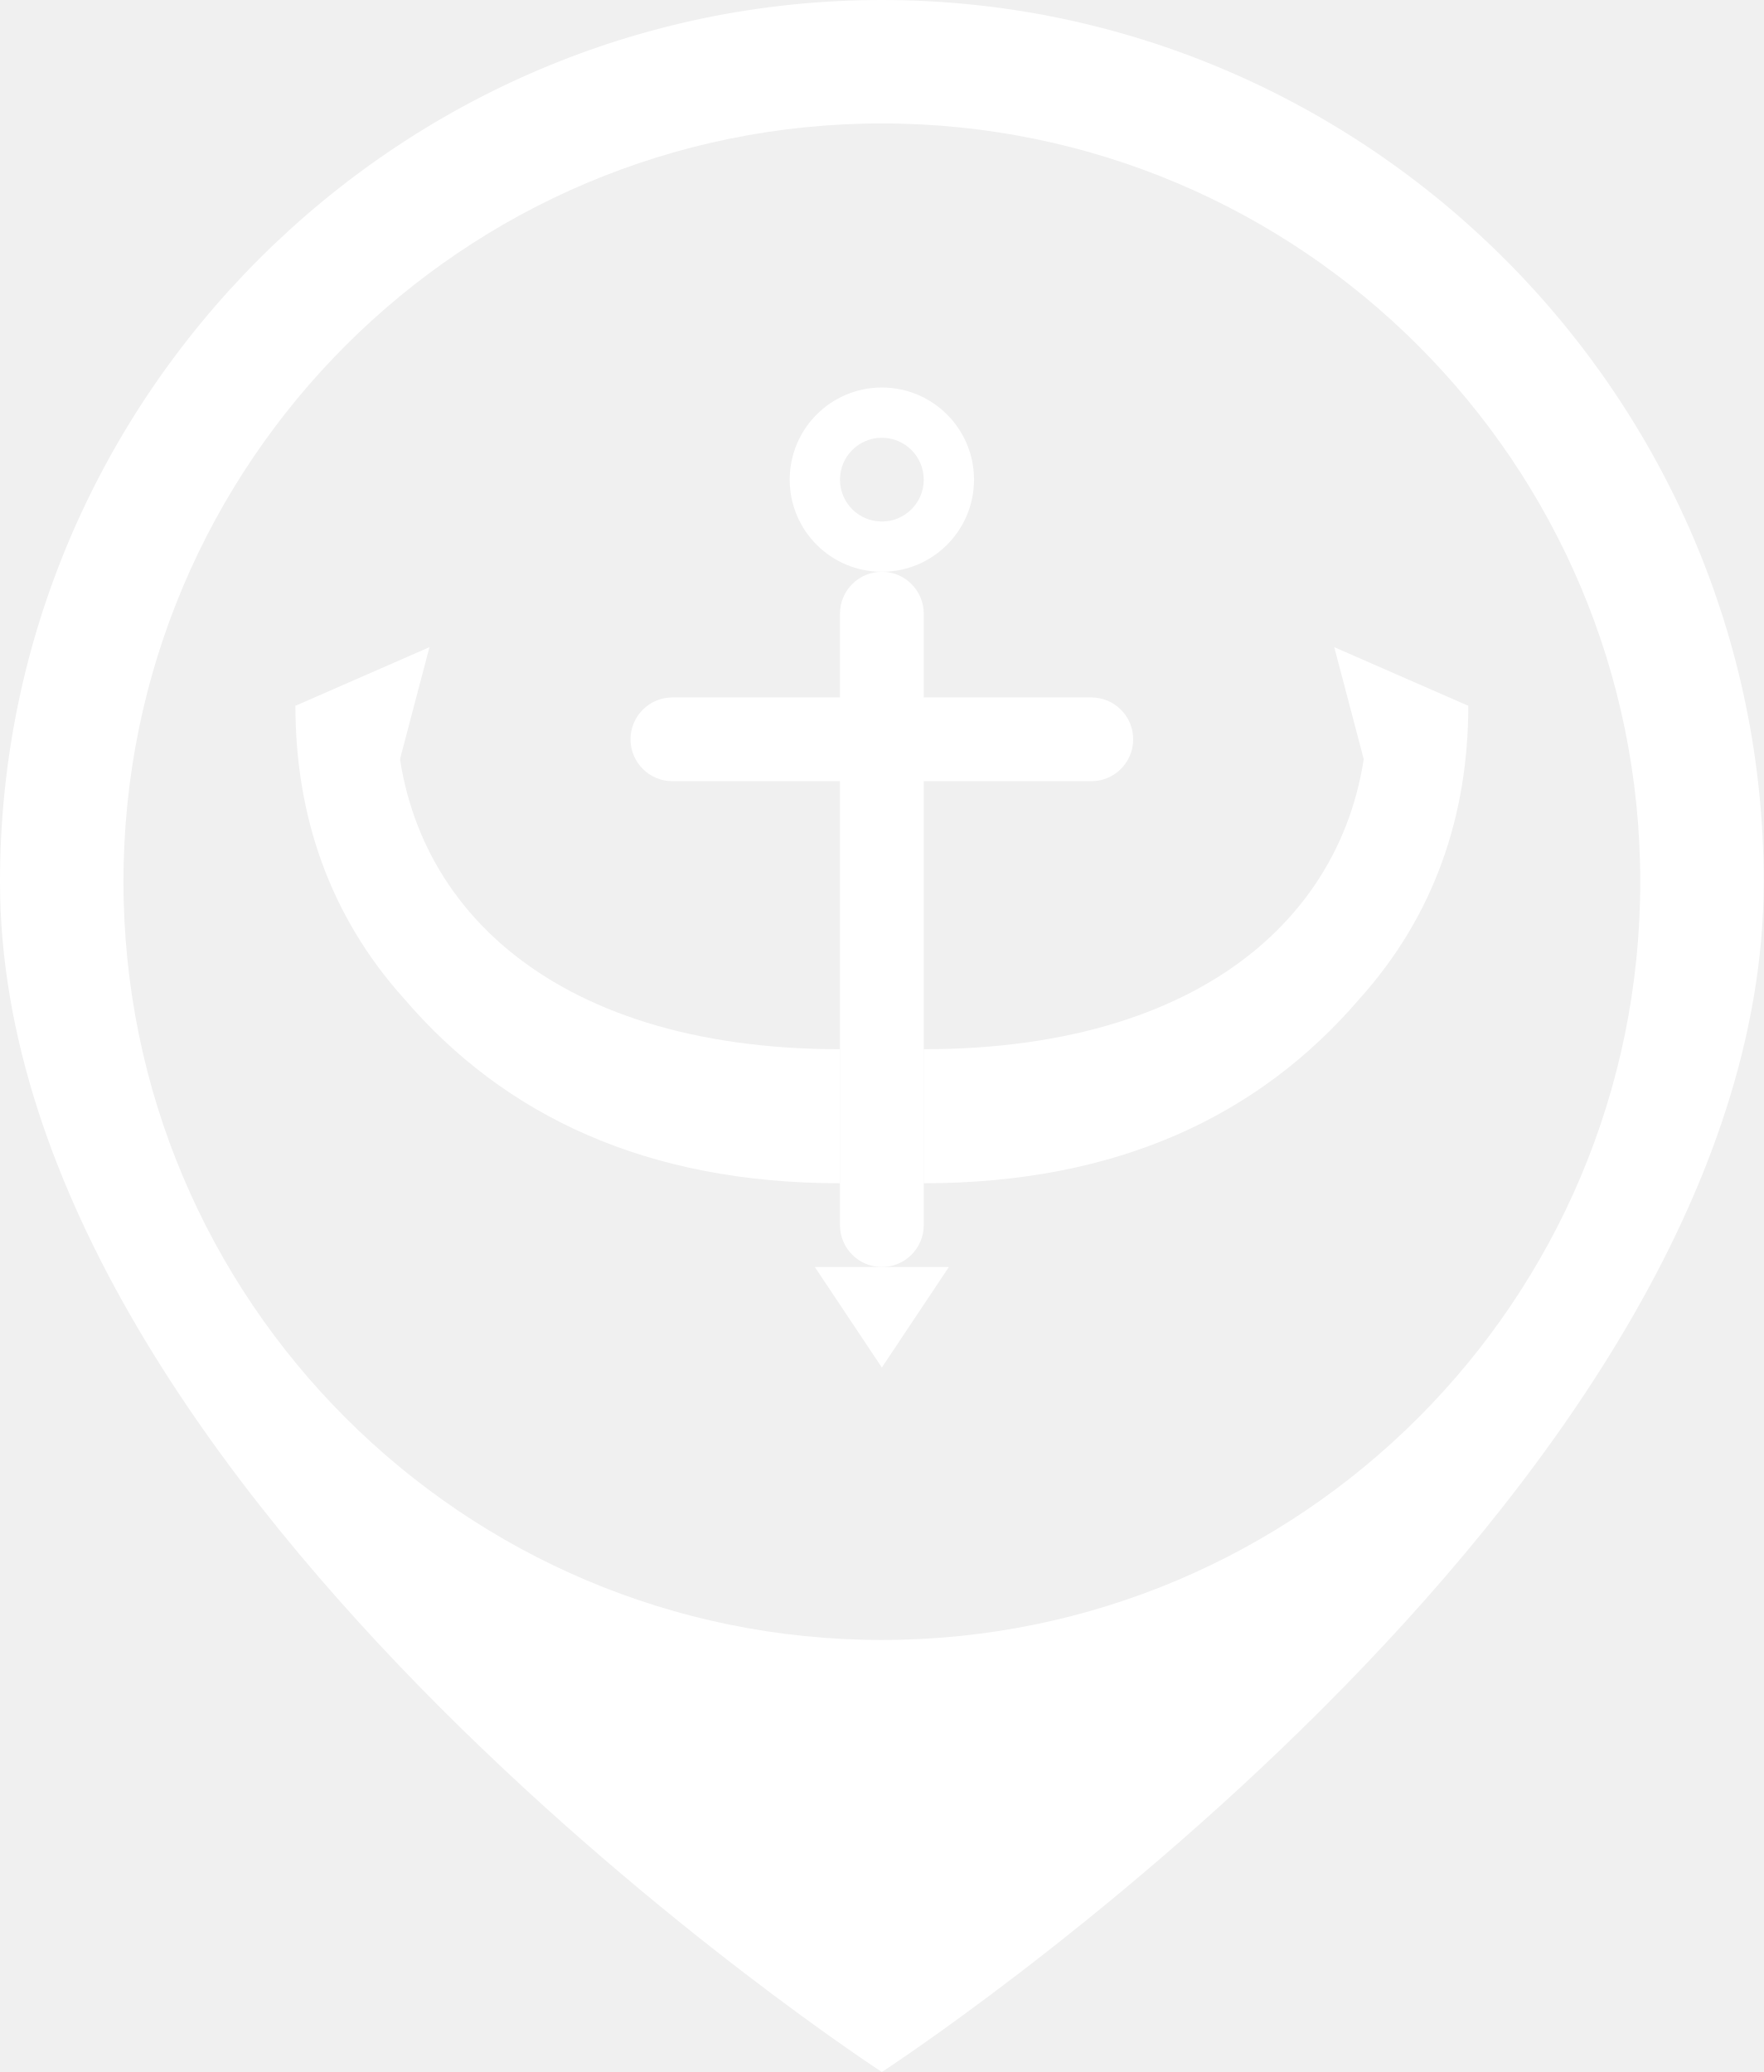
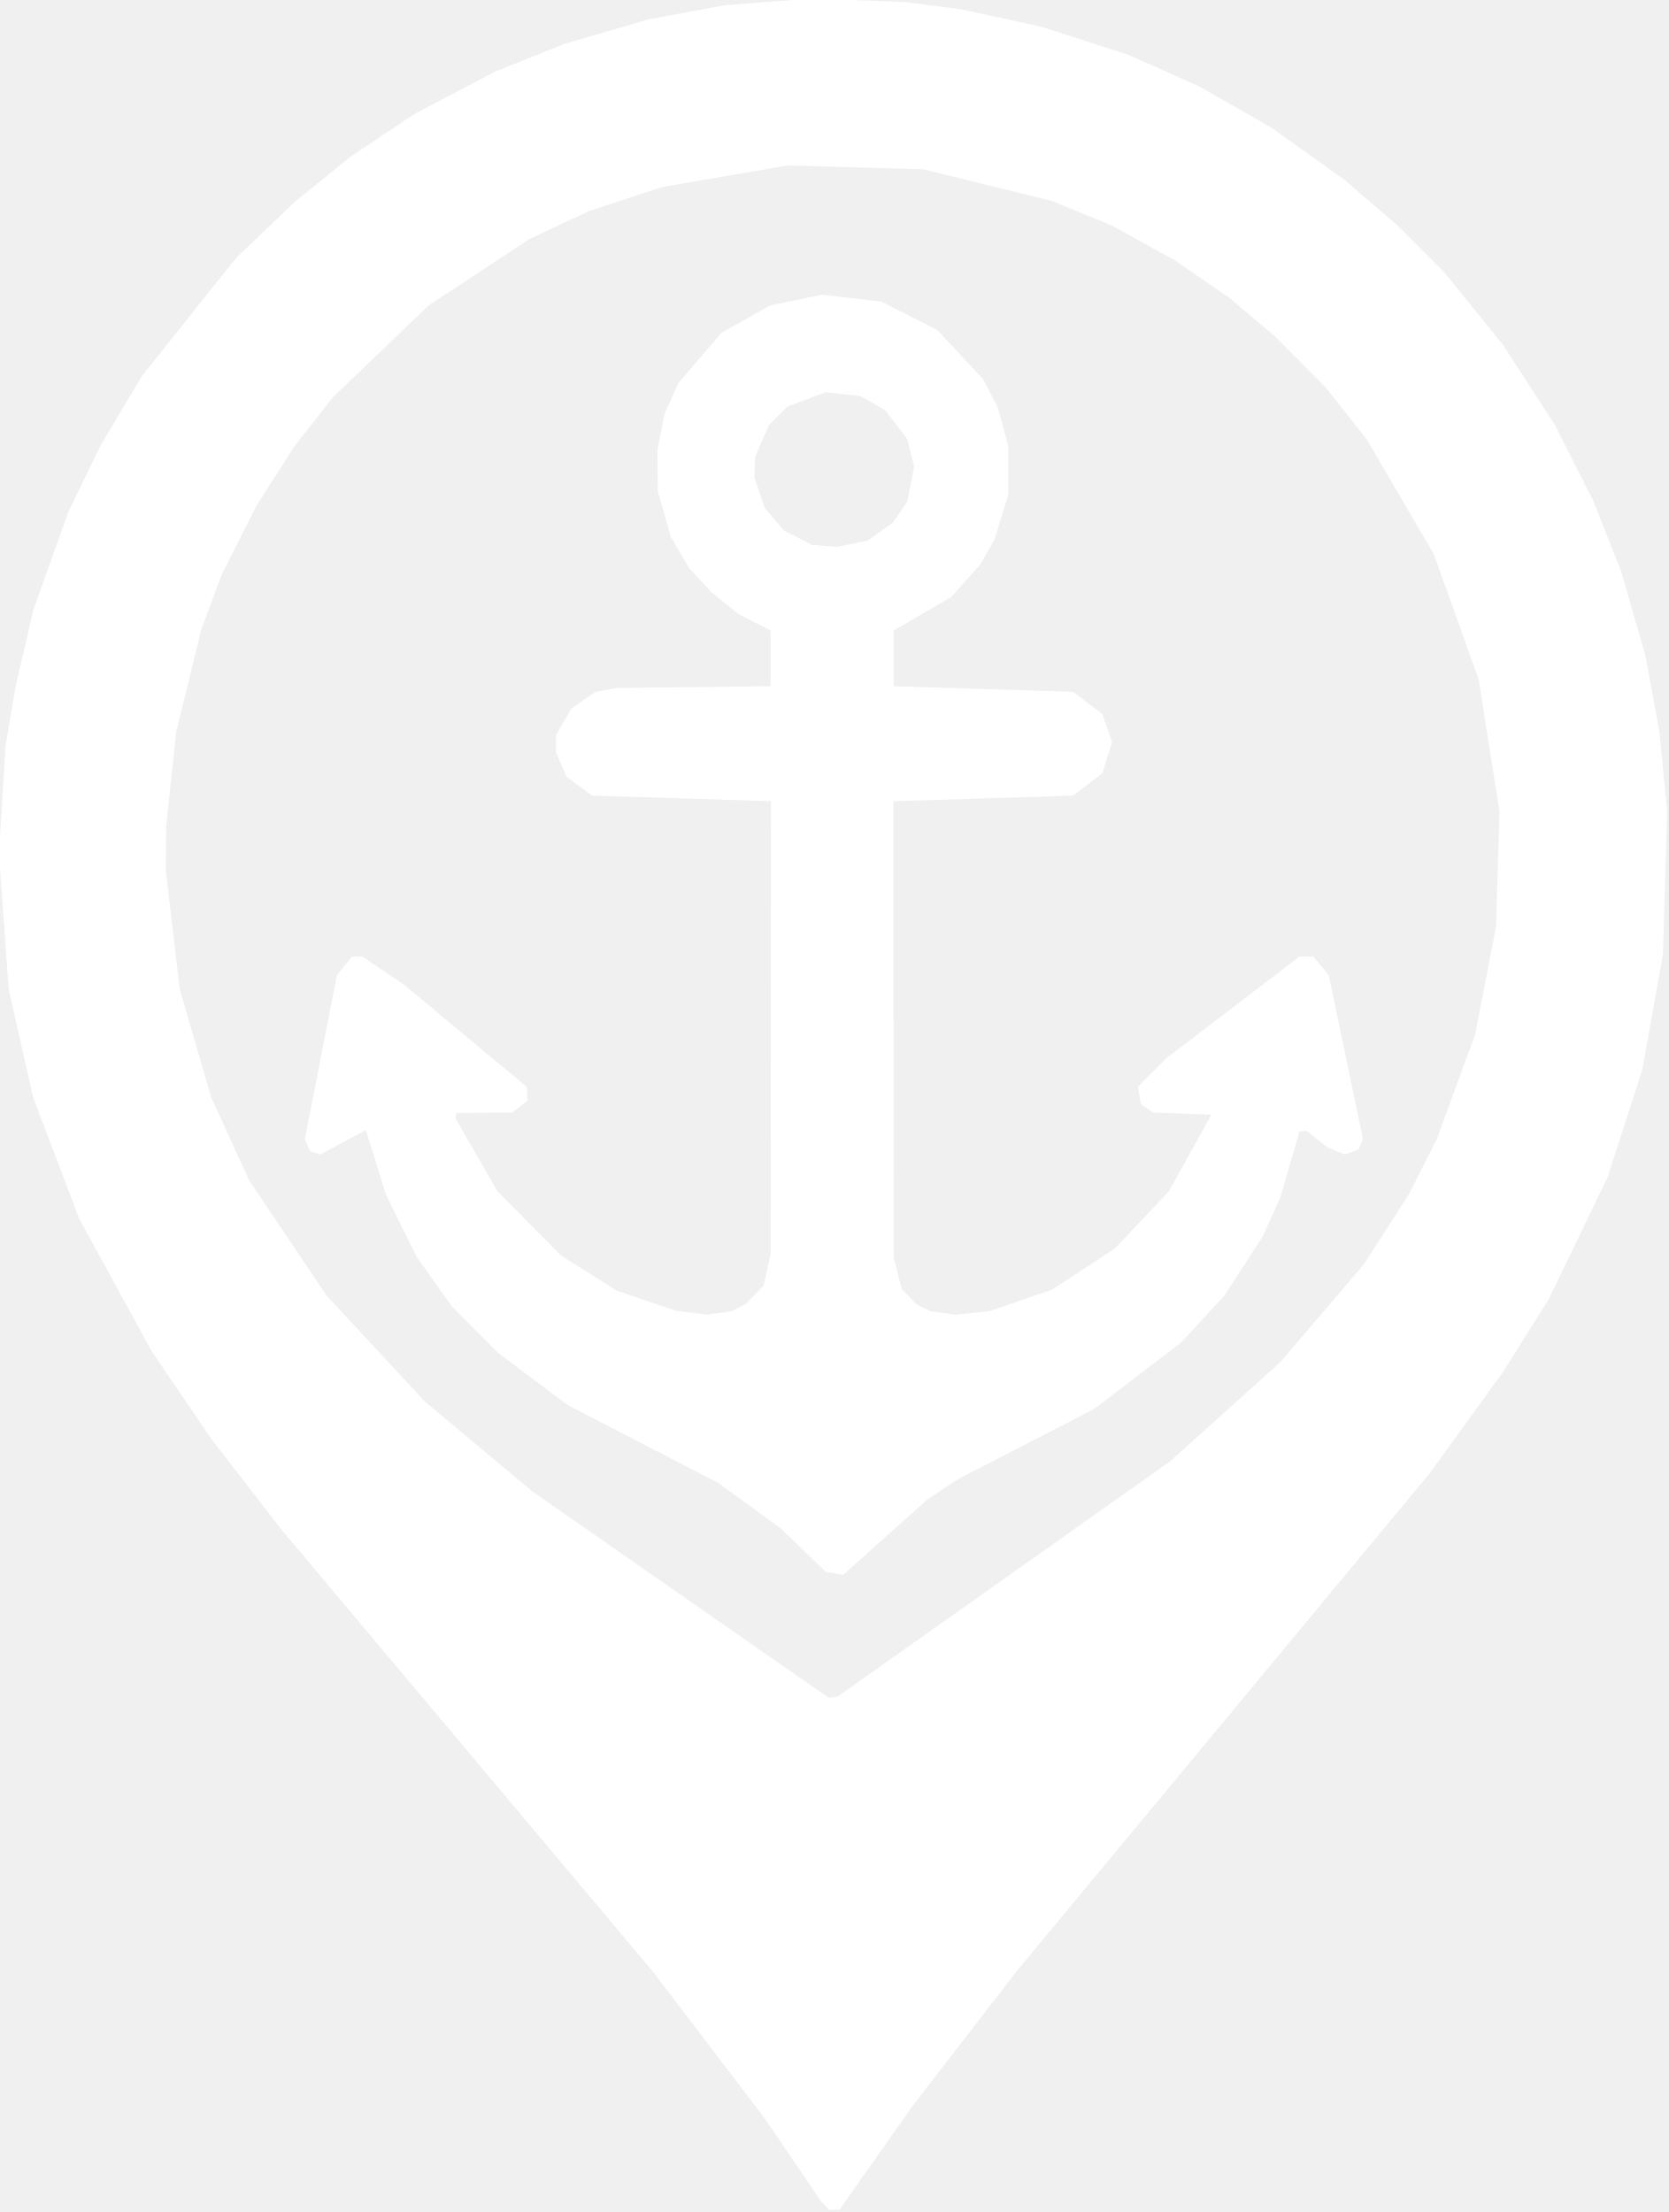
- <svg xmlns="http://www.w3.org/2000/svg" viewBox="0 0 200 235" role="img" aria-label="ConectandoEnsenada">
-   <path fill="#fff" fill-rule="evenodd" d="M100 0C45 0 0 45 0 100c0 70 100 135 100 135s100-65 100-135C200 45 155 0 100 0ZM100 14a86 86 0 1 0 0 172 86 86 0 0 0 0-172Z" />
-   <g fill="#fff" transform="translate(100 100) scale(.95) translate(-100 -100)">
-     <path fill-rule="evenodd" d="M100 41a11 11 0 1 0 0 22 11 11 0 0 0 0-22Zm0 6a5 5 0 1 1 0 10 5 5 0 0 1 0-10Z" />
-     <rect x="95" y="63" width="10" height="83" rx="5" />
-     <rect x="70" y="78" width="60" height="10" rx="5" />
-     <path d="M95 136C72 136 55 128 43 114C34 104 30 92 30 79L42 79C42 102 60 120 95 120Z" />
-     <path d="M105 136C128 136 145 128 157 114C166 104 170 92 170 79L158 79C158 102 140 120 105 120Z" />
-     <polygon points="30,79 46,72 41,91" />
-     <polygon points="170,79 154,72 159,91" />
-     <polygon points="92,146 108,146 100,158" />
-   </g>
+ <svg xmlns="http://www.w3.org/2000/svg" viewBox="0 0 479 635" role="img" aria-label="ConectandoEnsenada">
+   <path fill="#ffffff" fill-rule="evenodd" d="M241 634.3L238 634.4L235.7 632L219.4 608L187.4 566L80.7 439L60.6 413L43.6 388L22.8 350L9.5 315L2.5 284L-0.3 245L1.6 214L4.5 197L9.6 175L19.6 147L28.8 128L40.7 108L67.8 74L85 57.6L101 44.7L119 32.7L142 20.6L162 12.6L186 5.6L208 1.5L233 -0.4L260 0.6L276 2.7L299 7.7L324 15.8L344 24.7L365 36.7L386 51.7L401 64.6L414.4 78L431.4 99L446.3 122L457.4 144L465.3 164L472.2 188L476.3 210L478.5 233L477.3 274L471.4 307L461.4 338L444.5 373L431.3 394L410.3 423L291.7 566L261.6 605ZM240.5 487L336 419.4L367.5 391L391.4 363L404.3 343L412.4 327L423.4 297L429.4 266L430.4 233L424.4 195L411.5 159L392.2 126L380.3 111L366 96.6L353 85.6L337 74.6L319 64.7L302 57.7L265 48.6L226 47.5L190 53.7L169 60.6L152 68.6L123 87.7L95.6 114L84.6 128L73.7 145L63.6 165L57.7 181L50.6 210L47.7 237L47.6 250L51.6 284L60.6 315L71.6 339L93.8 372L122 402.4L153 428.3L235 485.4L238 487.4ZM242 452.1L237 451.2L224 438.7L206 425.6L163 403.4L143 388.4L129.7 375L119.7 361L110.8 343L105 324.4L92 331.4L89 330.5L87.5 327L96.7 280L101 274.6L104 274.6L116 282.7L151.2 312L151.4 316L147 319.4L131 319.5L130.7 321L142.8 342L161 360.4L177 370.5L194 376.3L203 377.4L210 376.4L214 374.4L219.2 369L221.2 360L221.3 230L170 228.4L162.6 223L159.6 216L159.6 211L164 203.4L171 198.6L177 197.5L221.2 197L221.2 181L212 176.3L204.2 170L197.7 163L192.5 154L188.8 141L188.7 129L190.7 119L194.7 110L207 95.6L221 87.7L236 84.6L253 86.6L269 94.7L282.3 109L286.4 117L289.4 128L289.4 142L285.4 155L281.4 162L273 171.4L256.5 181L256.5 197L308 198.6L316.4 205L319.2 213L316.4 222L308 228.4L256.4 230L256.5 361L258.8 370L263 374.4L267 376.4L274 377.4L284 376.4L302 370.2L320 358.4L335.5 342L347.7 320L331 319.4L327.5 317L326.6 312L335 303.6L373 274.6L377 274.6L381.4 280L391.2 327L389.9 330L386 331.4L381 329.4L375 324.6L373 324.8L367.4 344L362.4 355L351.4 372L339 385.4L314 404.5L275 424.6L266 430.6ZM240.2 157L249 155.2L256.3 150L260.4 144L262.4 134L260.4 126L254 117.7L247 113.7L237 112.6L226 116.7L220.7 122L216.8 131L216.5 137L219.6 146L225 152.3L233 156.4Z" />
</svg>
